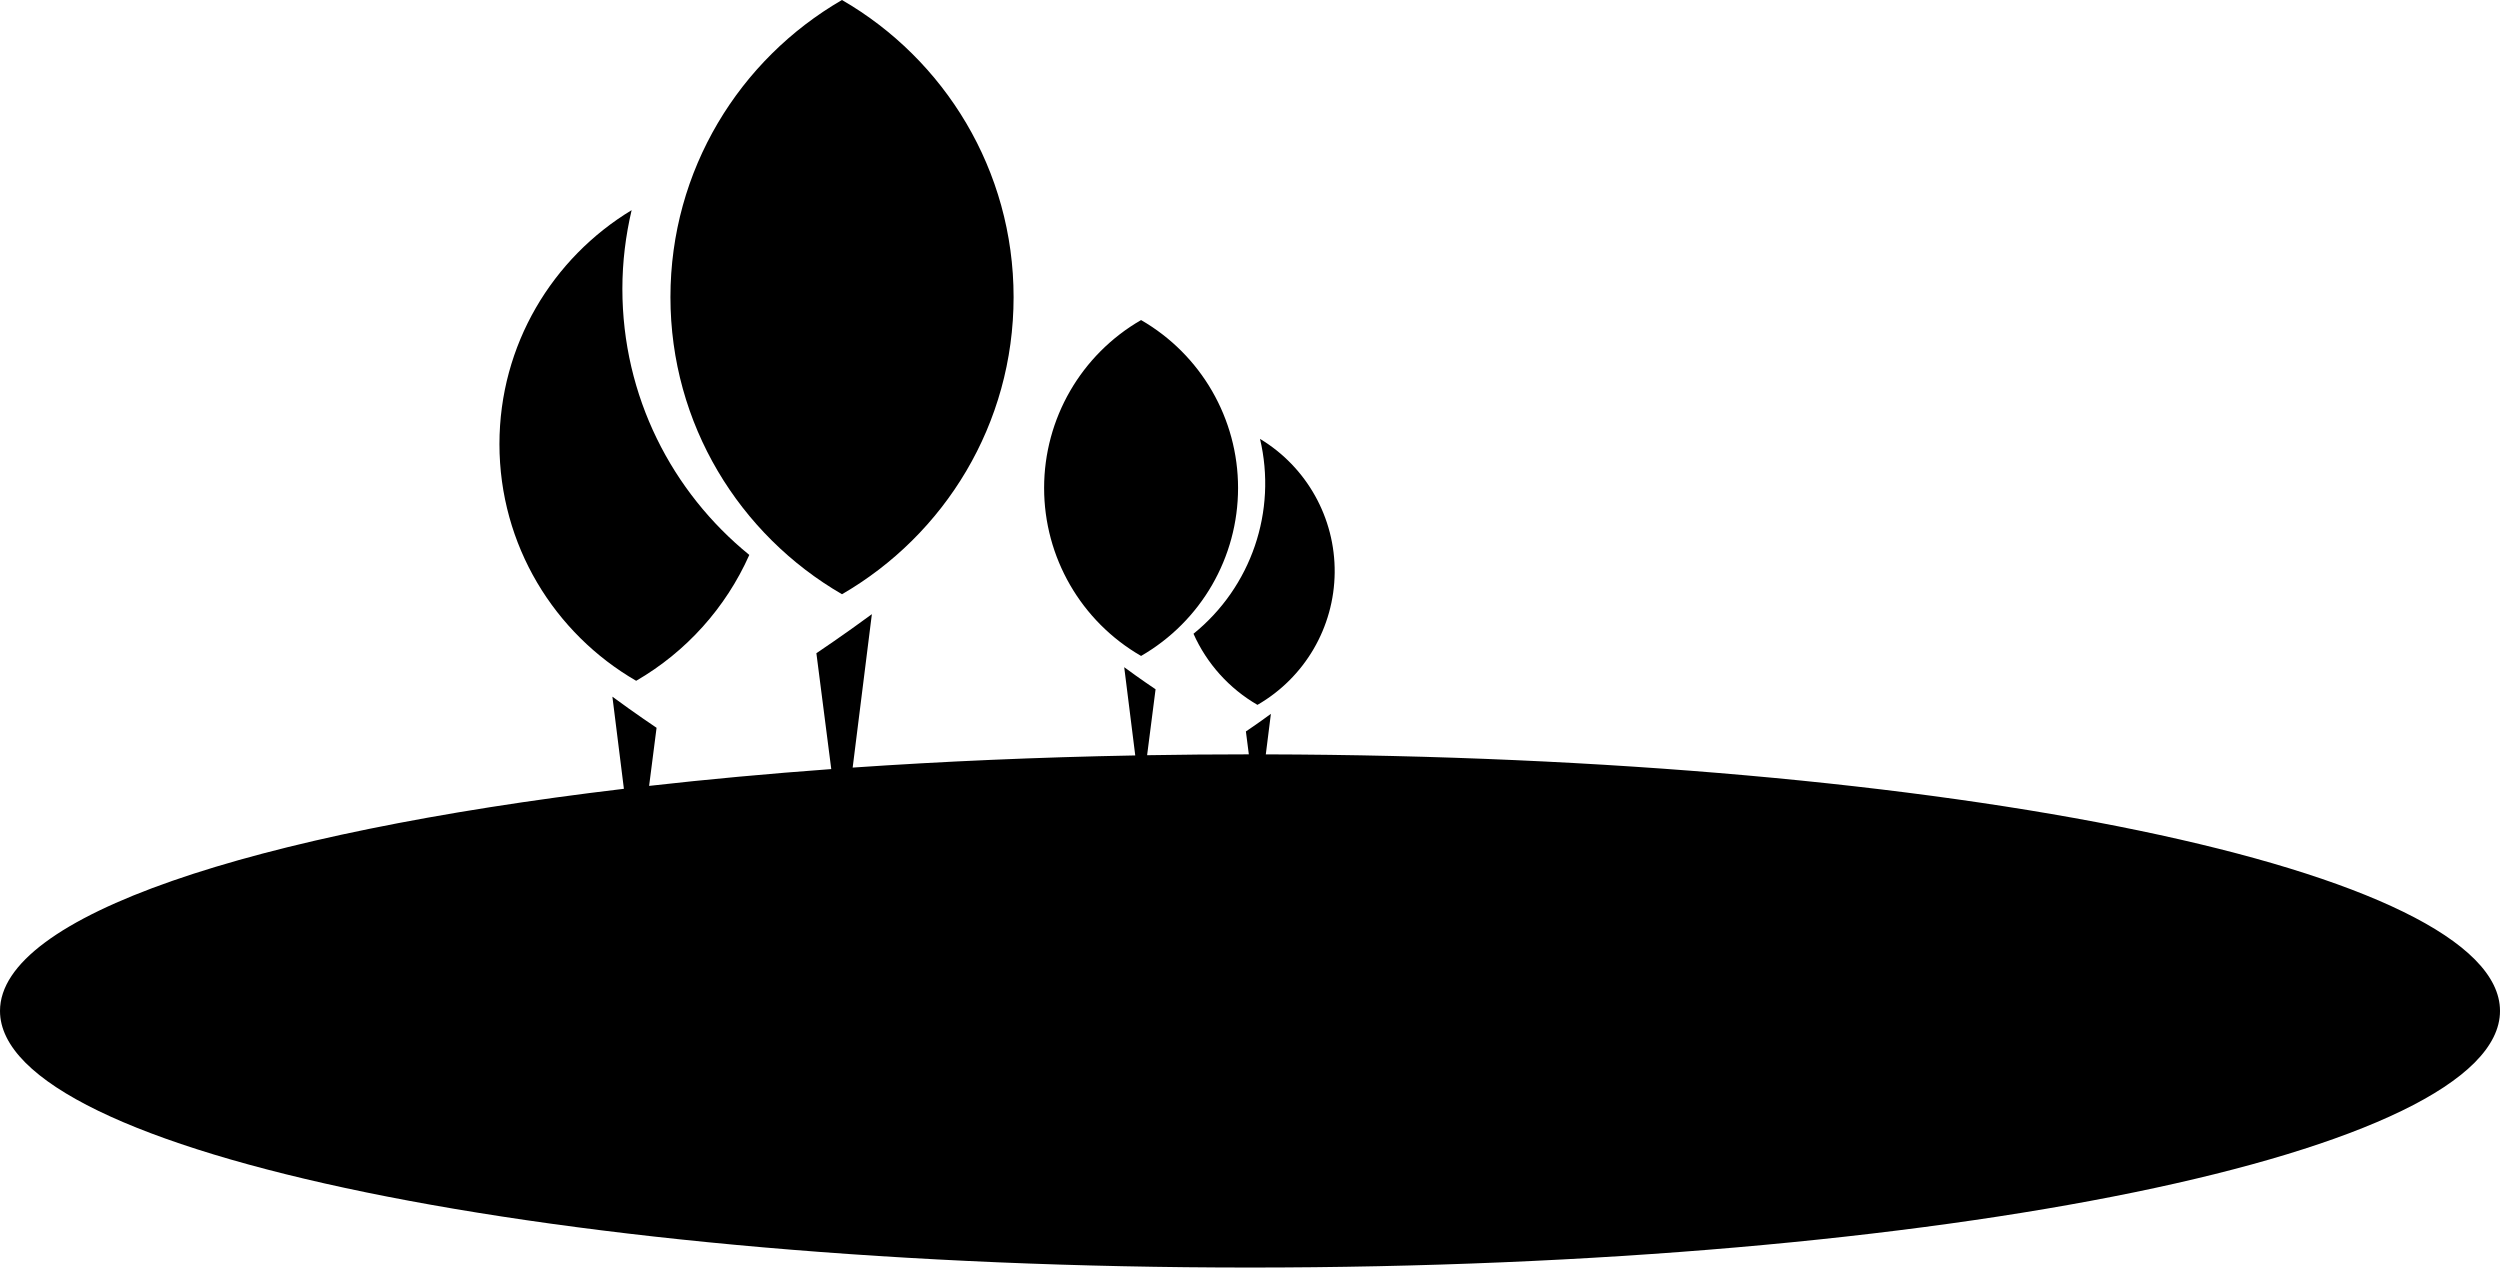
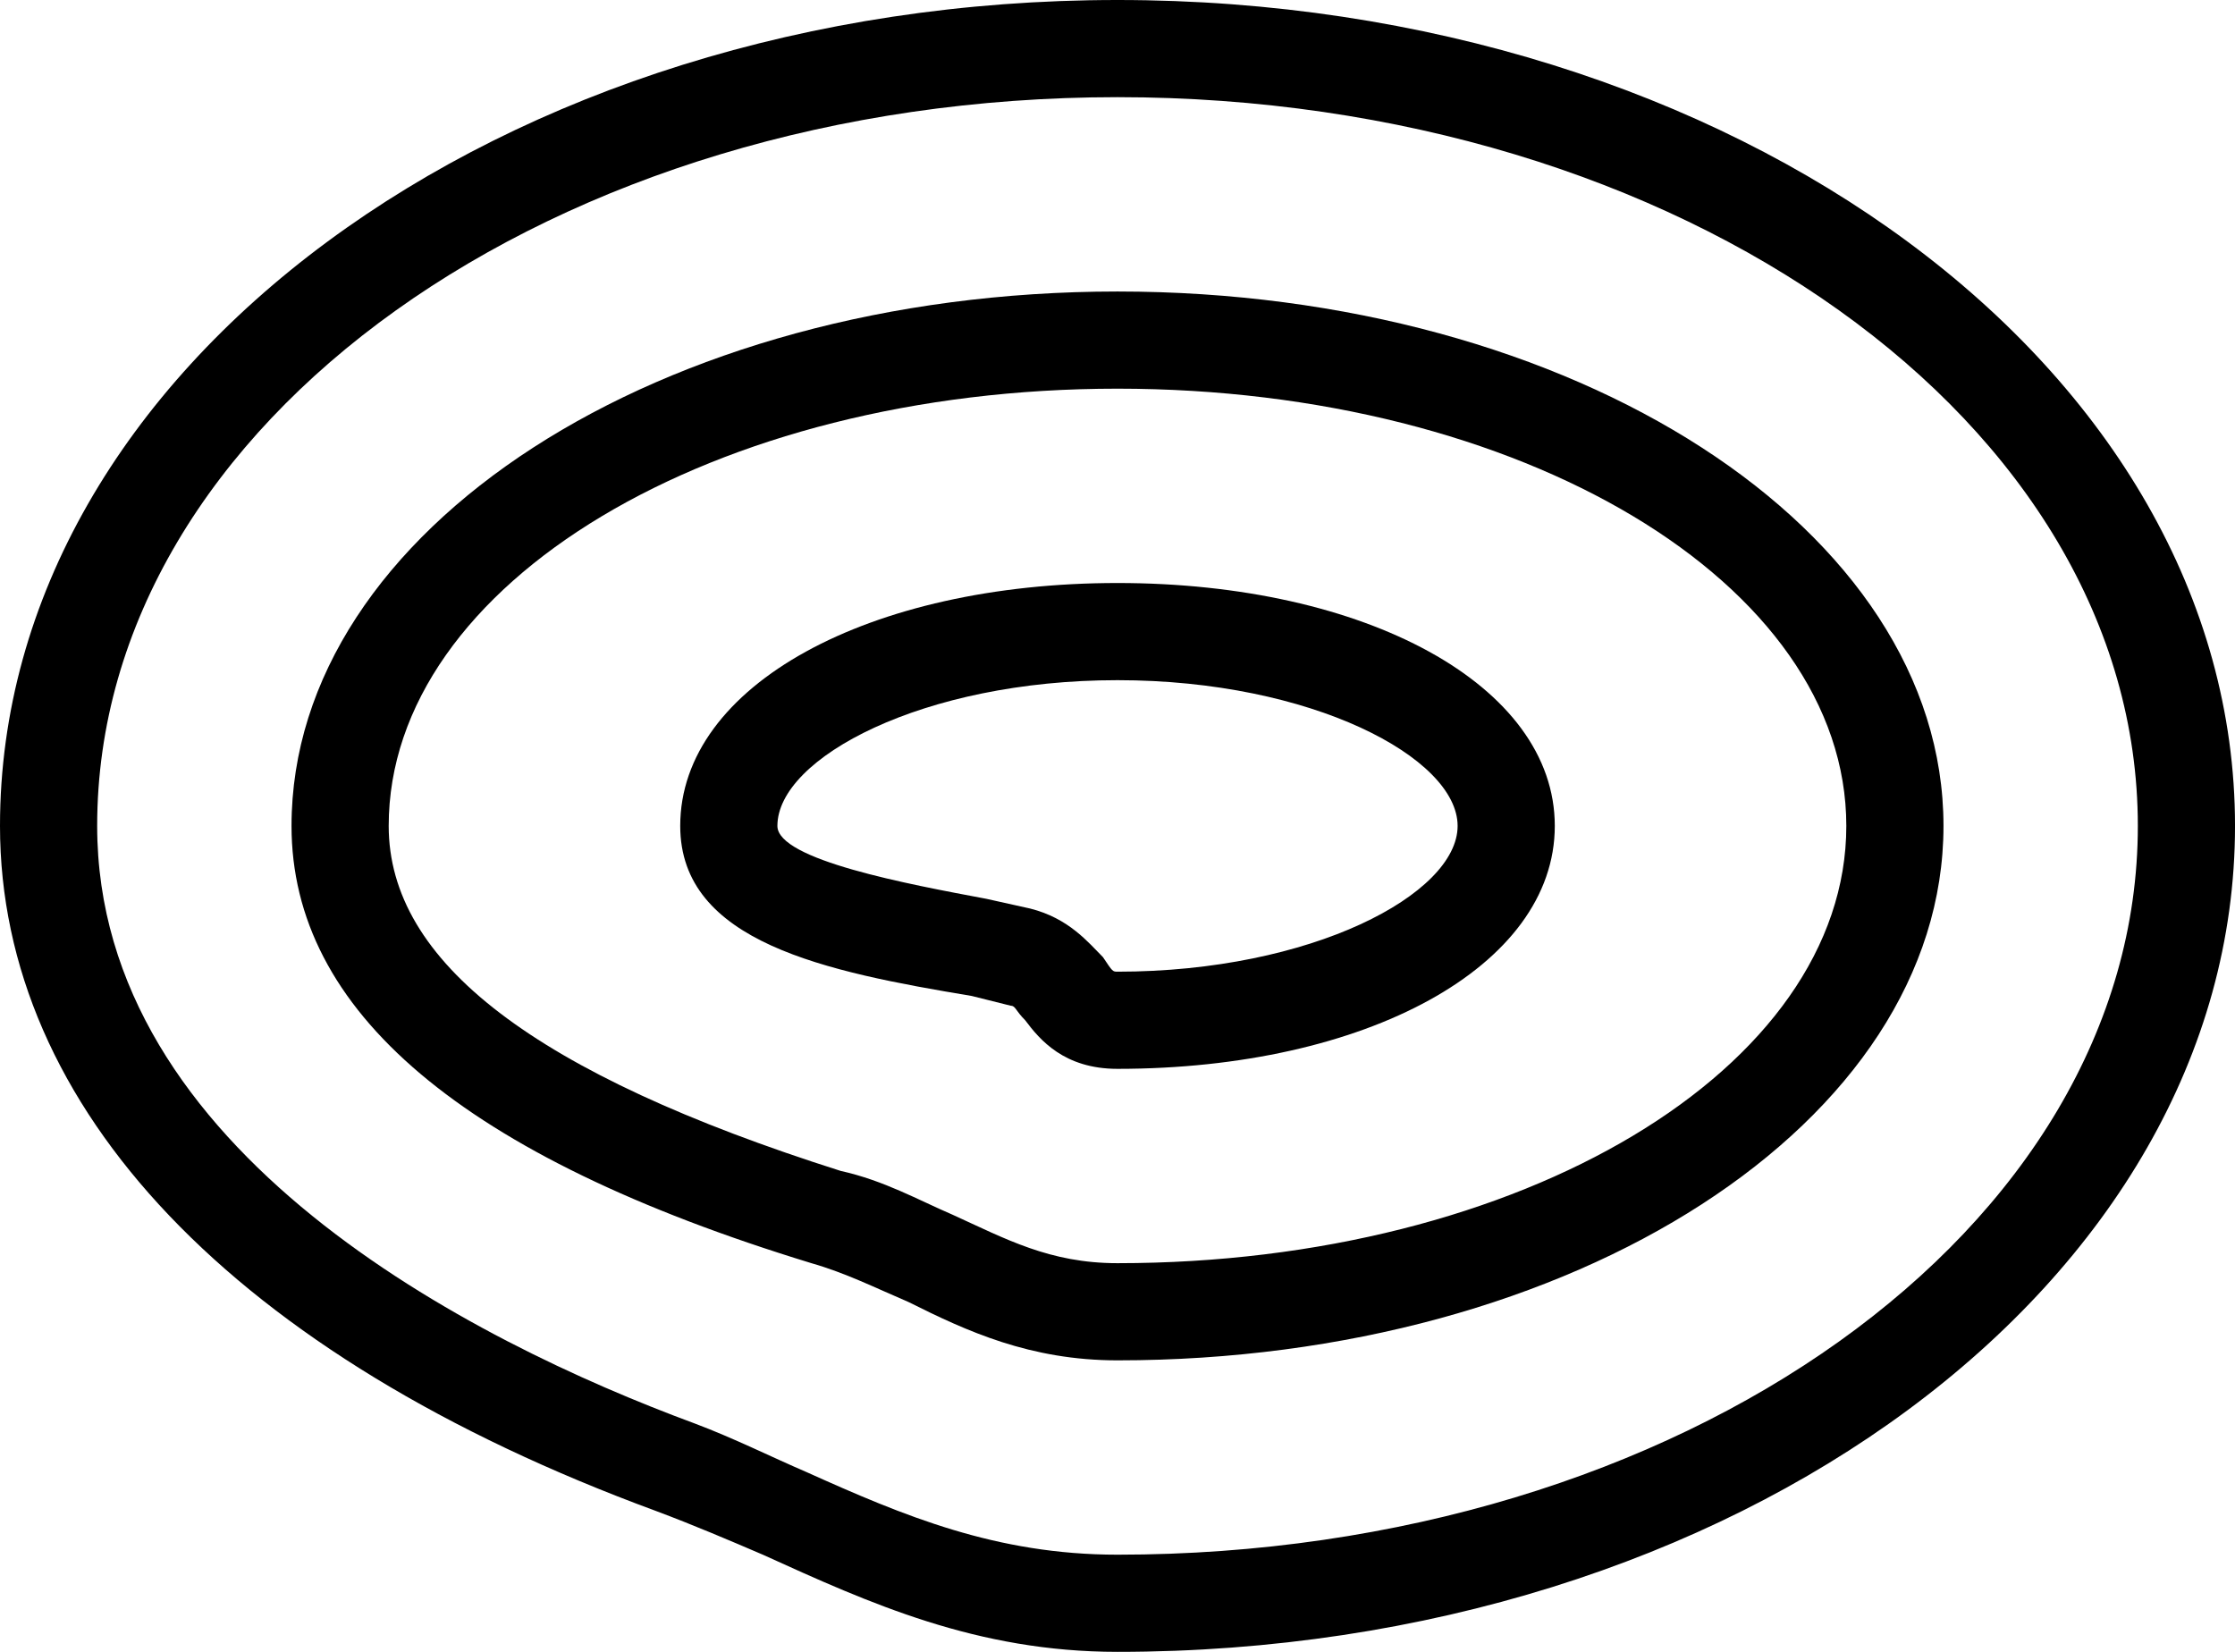
- <svg xmlns="http://www.w3.org/2000/svg" data-v-423bf9ae="" viewBox="0 0 118.339 60" class="icon">
-   <g data-v-423bf9ae="" id="25c5d5ba-cccf-48e6-95dc-642c79e6d91e" transform="matrix(1.287443,0,0,1.287443,-6.115355,-30.72998)" stroke="none" fill="black">
-     <path d="M35.708 45.717c3.77-2.182 6.309-6.255 6.309-10.924s-2.539-8.743-6.309-10.924c-3.77 2.181-6.308 6.255-6.308 10.924s2.539 8.742 6.308 10.924z" />
-     <path d="M28.14 48.9a10.094 10.094 0 0 0 4.16-4.628c-2.845-2.312-4.667-5.832-4.667-9.784 0-.996.122-1.962.34-2.892-2.91 1.761-4.86 4.95-4.86 8.6 0 3.72 2.023 6.966 5.027 8.704zM46.704 47.986a7.126 7.126 0 0 0 3.566-6.175 7.126 7.126 0 0 0-3.566-6.174 7.126 7.126 0 0 0-3.565 6.174 7.126 7.126 0 0 0 3.565 6.175z" />
-     <path d="M48.631 47.17a5.706 5.706 0 0 0 2.352 2.615 5.678 5.678 0 0 0 .094-9.78 7.11 7.11 0 0 1-2.445 7.165z" />
-     <path d="M51.29 51.605l.187-1.49c-.46.34-.919.647-.919.647l.108.842c-1.26 0-2.506.011-3.74.032l.311-2.424s-.576-.386-1.153-.812l.406 3.244c-3.6.067-7.079.219-10.39.447l.706-5.641c-1.02.753-2.04 1.436-2.04 1.436l.547 4.26c-2.324.17-4.562.377-6.697.618l.274-2.136s-.812-.544-1.624-1.144l.423 3.387C13.975 54.504 4.75 57.55 4.75 61.038c0 5.21 20.577 9.435 45.96 9.435s45.958-4.224 45.958-9.435c0-5.17-20.263-9.369-45.377-9.433z" />
+ <svg xmlns="http://www.w3.org/2000/svg" data-v-423bf9ae="" viewBox="0 0 81.176 60" class="icon">
+   <g data-v-423bf9ae="" id="dea94292-eabd-44c6-818c-84c78f866fa4" transform="matrix(1.764706,0,0,1.764706,-1.764705,-12.35294)" stroke="none" fill="black">
+     <path d="M24 7C11.3 7 1 14.6 1 24c0 5.8 4.8 10.9 13.5 14.1.8.3 1.5.6 2.2.9 2.2 1 4.4 2 7.3 2 12.7 0 23-7.6 23-17S36.7 7 24 7zm0 32c-2.5 0-4.4-.8-6.4-1.7-.7-.3-1.5-.7-2.3-1C10.7 34.6 3 30.7 3 24c0-8.3 9.4-15 21-15s21 6.7 21 15-9.4 15-21 15z" />
+     <path d="M24 13c-9.4 0-17 4.9-17 11 0 3.8 3.5 6.8 10.7 9 .7.2 1.3.5 2 .8 1.2.6 2.5 1.2 4.3 1.2 9.4 0 17-4.9 17-11s-7.6-11-17-11zm0 20c-1.4 0-2.3-.5-3.4-1-.7-.3-1.4-.7-2.3-.9C12 29.1 9 26.8 9 24c0-5 6.7-9 15-9s15 4 15 9-6.7 9-15 9z" />
+     <path d="M24 19c-5.1 0-9 2.1-9 5 0 2.4 3 3 6 3.5l.8.2c.1 0 .1.1.3.3.3.4.8 1 1.9 1 5.1 0 9-2.1 9-5s-3.9-5-9-5zm0 8c-.1 0-.1 0-.3-.3-.3-.3-.7-.8-1.5-1l-.9-.2c-1.6-.3-4.3-.8-4.3-1.5 0-1.4 3-3 7-3s7 1.6 7 3-3 3-7 3z" />
  </g>
</svg>
